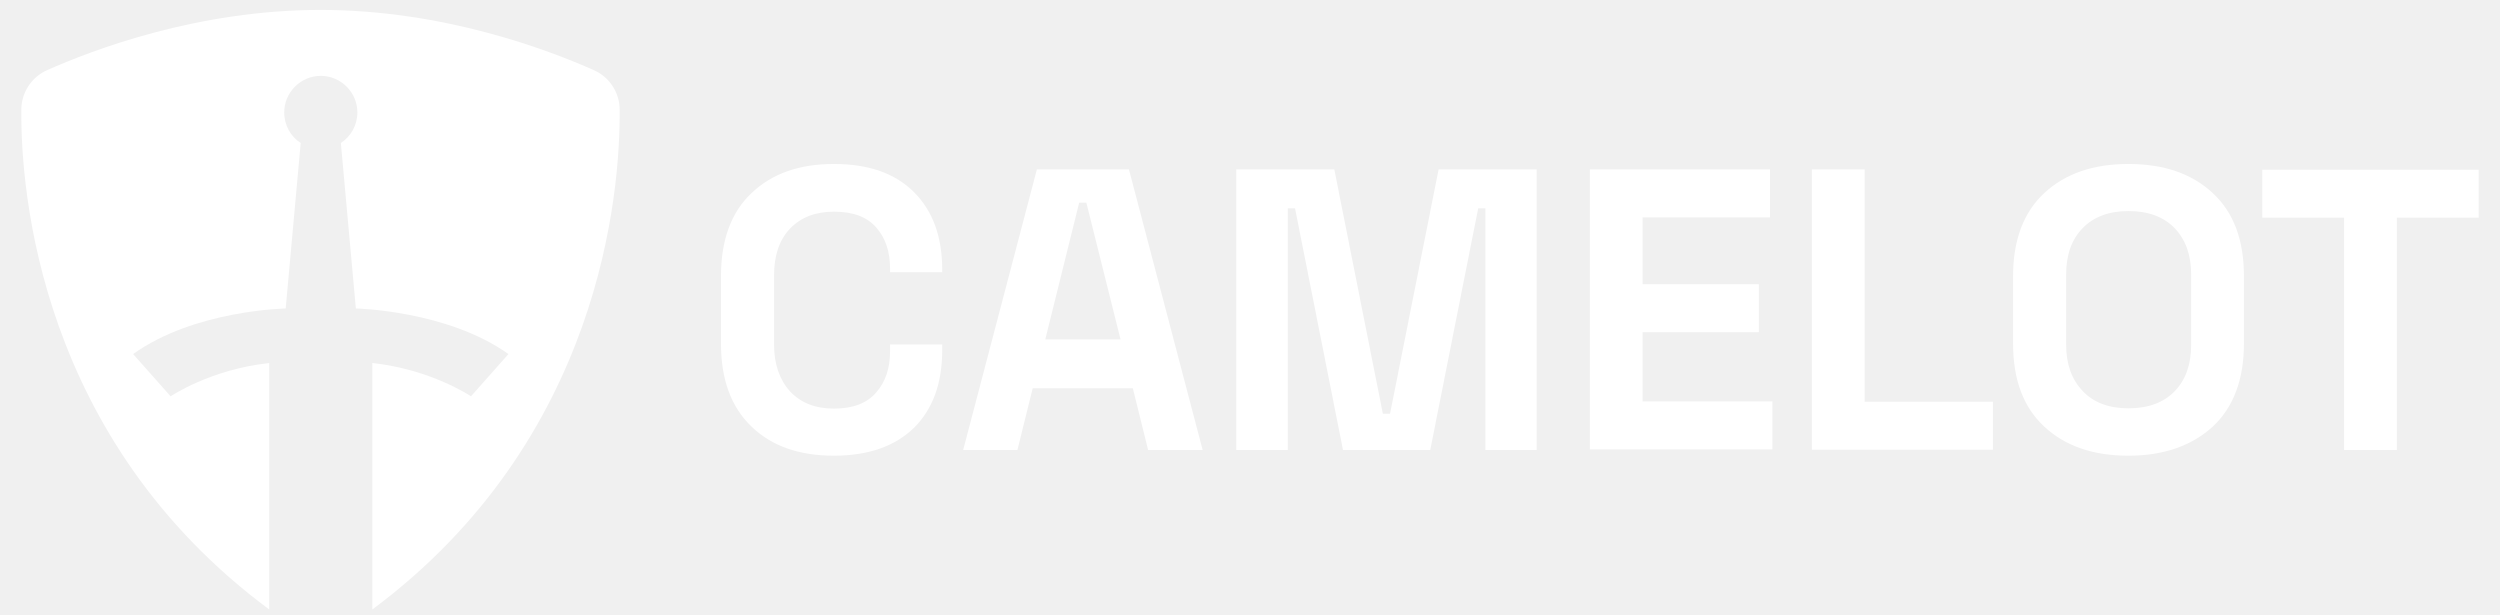
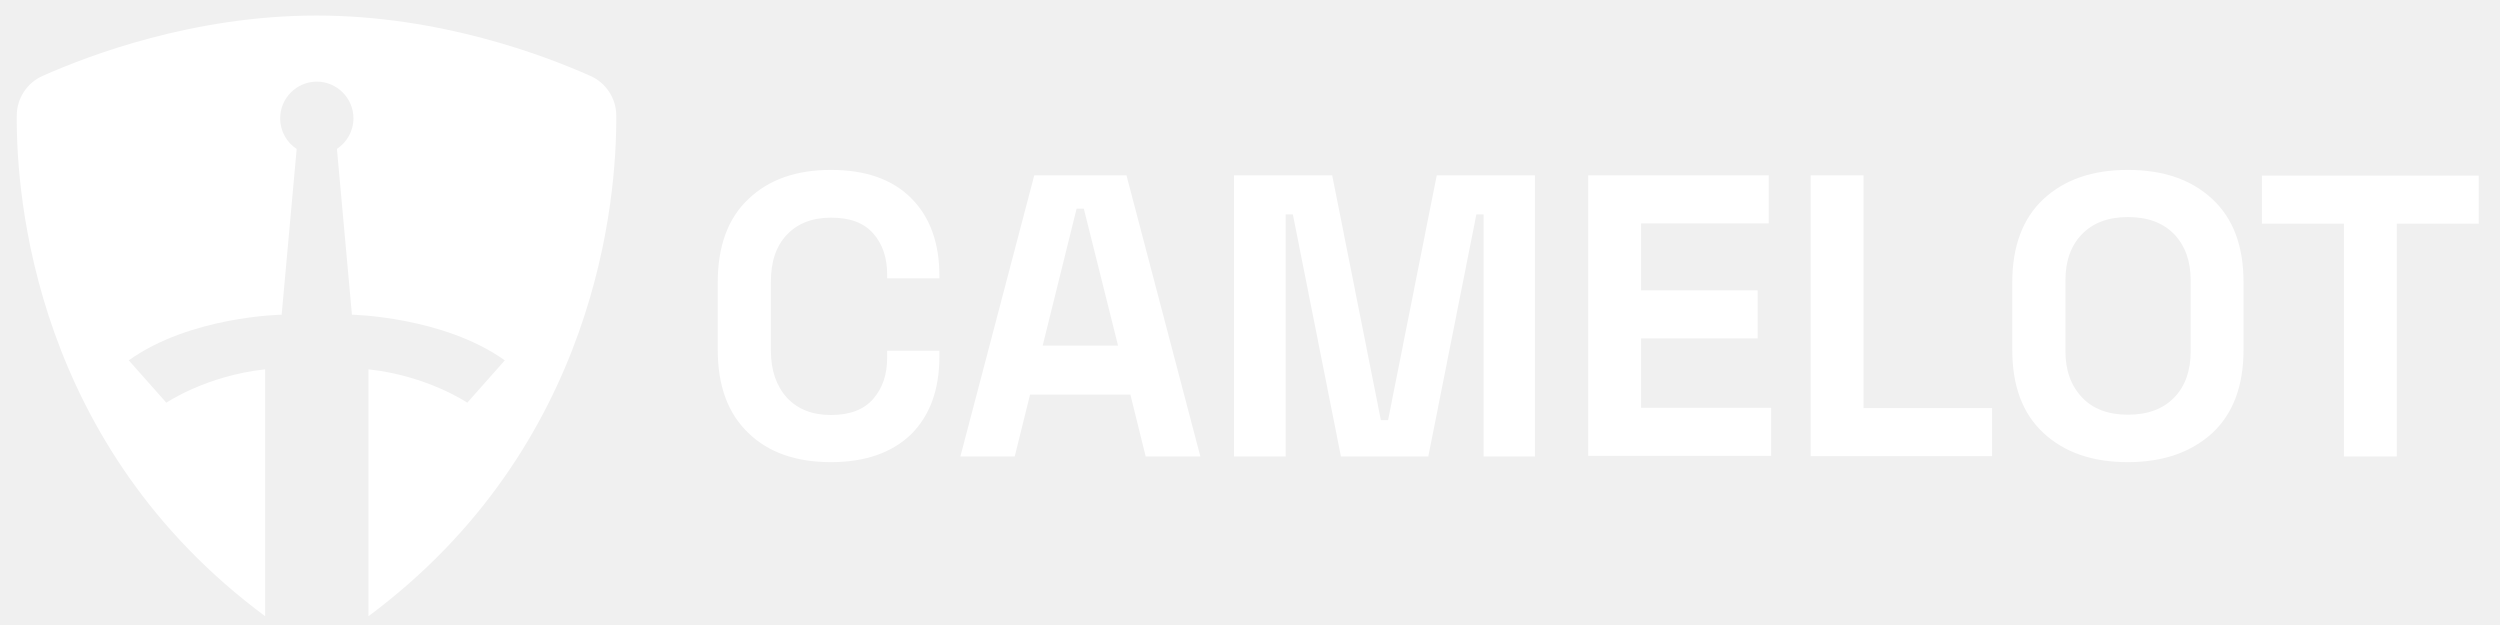
- <svg xmlns="http://www.w3.org/2000/svg" width="61" height="15" viewBox="0 0 61 15" fill="none">
-   <path d="M20.349 11.119C19.501 11.119 18.828 10.885 18.338 10.409C17.84 9.934 17.592 9.261 17.592 8.383V6.737C17.592 5.859 17.84 5.179 18.338 4.711C18.835 4.236 19.501 4.001 20.349 4.001C21.191 4.001 21.842 4.228 22.302 4.689C22.763 5.15 22.99 5.779 22.99 6.584V6.642H21.717V6.547C21.717 6.145 21.608 5.808 21.381 5.552C21.154 5.289 20.81 5.165 20.349 5.165C19.896 5.165 19.538 5.303 19.274 5.581C19.011 5.859 18.887 6.24 18.887 6.723V8.405C18.887 8.88 19.018 9.261 19.274 9.546C19.538 9.831 19.896 9.97 20.349 9.97C20.81 9.97 21.154 9.839 21.381 9.575C21.608 9.312 21.717 8.983 21.717 8.58V8.405H22.99V8.544C22.99 9.349 22.763 9.978 22.302 10.438C21.842 10.885 21.191 11.119 20.349 11.119Z" fill="white" />
-   <path d="M23.501 10.98L25.3 4.133H27.546L29.345 10.98H28.014L27.641 9.473H25.198L24.825 10.98H23.501ZM25.505 8.281H27.341L26.507 4.945H26.332L25.505 8.281Z" fill="white" />
-   <path d="M30.165 10.98V4.133H32.557L33.742 10.095H33.917L35.102 4.133H37.494V10.98H36.244V5.084H36.068L34.898 10.98H32.769L31.599 5.084H31.423V10.98H30.165Z" fill="white" />
-   <path d="M38.792 10.98V4.133H43.188V5.304H40.079V6.935H42.917V8.105H40.079V9.795H43.247V10.965H38.792V10.98Z" fill="white" />
-   <path d="M44.21 10.98V4.133H45.497V9.802H48.628V10.973H44.21V10.98Z" fill="white" />
-   <path d="M51.935 11.119C51.072 11.119 50.392 10.885 49.88 10.409C49.368 9.934 49.119 9.261 49.119 8.383V6.737C49.119 5.859 49.375 5.179 49.88 4.711C50.392 4.236 51.072 4.001 51.935 4.001C52.798 4.001 53.479 4.236 53.991 4.711C54.503 5.186 54.752 5.859 54.752 6.737V8.383C54.752 9.261 54.495 9.941 53.991 10.409C53.479 10.877 52.791 11.119 51.935 11.119ZM51.935 9.963C52.418 9.963 52.791 9.824 53.062 9.546C53.332 9.268 53.464 8.888 53.464 8.42V6.693C53.464 6.225 53.332 5.852 53.062 5.567C52.791 5.289 52.418 5.15 51.935 5.15C51.46 5.15 51.087 5.289 50.816 5.567C50.545 5.845 50.414 6.225 50.414 6.693V8.412C50.414 8.88 50.545 9.253 50.816 9.539C51.08 9.824 51.46 9.963 51.935 9.963Z" fill="white" />
-   <path d="M57.196 10.98V5.311H55.199V4.141H60.48V5.311H58.483V10.98H57.196Z" fill="white" />
-   <path d="M9.085 14.871V8.858C10.519 9.012 11.492 9.67 11.492 9.67L12.406 8.639C10.907 7.571 8.683 7.527 8.683 7.527L8.317 3.489C8.559 3.329 8.72 3.058 8.72 2.743C8.72 2.253 8.317 1.851 7.827 1.851C7.337 1.851 6.935 2.253 6.935 2.743C6.935 3.058 7.096 3.336 7.337 3.489L6.971 7.527C6.971 7.527 4.748 7.564 3.248 8.639L4.163 9.67C4.163 9.67 5.135 9.012 6.569 8.858V14.871C0.966 10.716 0.505 4.682 0.52 2.678C0.52 2.261 0.769 1.88 1.149 1.712C2.268 1.215 4.821 0.242 7.82 0.242C10.819 0.242 13.372 1.215 14.491 1.712C14.871 1.88 15.12 2.261 15.12 2.678C15.135 4.682 14.674 10.716 9.085 14.871Z" fill="white" />
+ <svg xmlns="http://www.w3.org/2000/svg" width="92" height="23" viewBox="0 0 92 23" fill="none">
+   <path d="M30.58 17.007C29.298 17.007 28.281 16.653 27.541 15.935C26.789 15.217 26.413 14.2 26.413 12.873V10.387C26.413 9.06 26.789 8.032 27.541 7.325C28.292 6.607 29.298 6.253 30.58 6.253C31.851 6.253 32.835 6.596 33.531 7.292C34.227 7.988 34.57 8.939 34.57 10.155V10.243H32.647V10.099C32.647 9.491 32.481 8.983 32.138 8.596C31.796 8.198 31.276 8.01 30.58 8.01C29.895 8.01 29.353 8.22 28.955 8.64C28.557 9.06 28.369 9.635 28.369 10.364V12.907C28.369 13.625 28.568 14.2 28.955 14.631C29.353 15.062 29.895 15.272 30.58 15.272C31.276 15.272 31.796 15.073 32.138 14.675C32.481 14.277 32.647 13.78 32.647 13.172V12.907H34.57V13.117C34.57 14.332 34.227 15.283 33.531 15.979C32.835 16.653 31.851 17.007 30.58 17.007Z" fill="white" />
+   <path d="M35.342 16.797L38.061 6.452H41.454L44.173 16.797H42.161L41.598 14.521H37.906L37.342 16.797H35.342ZM38.37 12.719H41.144L39.884 7.679H39.619L38.37 12.719Z" fill="white" />
+   <path d="M45.411 16.797V6.452H49.025L50.816 15.46H51.081L52.872 6.452H56.486V16.797H54.596V7.889H54.331L52.562 16.797H49.346L47.577 7.889H47.312V16.797H45.411Z" fill="white" />
+   <path d="M58.447 16.797V6.452H65.09V8.221H60.392V10.685H64.681V12.454H60.392V15.007H65.178V16.775H58.447V16.797Z" fill="white" />
+   <path d="M66.633 16.797V6.452H68.578V15.018H73.309V16.786H66.633V16.797Z" fill="white" />
+   <path d="M78.307 17.007C77.003 17.007 75.975 16.653 75.201 15.935C74.427 15.217 74.052 14.2 74.052 12.873V10.387C74.052 9.06 74.439 8.032 75.201 7.325C75.975 6.607 77.003 6.253 78.307 6.253C79.611 6.253 80.639 6.607 81.413 7.325C82.186 8.043 82.562 9.06 82.562 10.387V12.873C82.562 14.2 82.175 15.228 81.413 15.935C80.639 16.642 79.6 17.007 78.307 17.007ZM78.307 15.261C79.037 15.261 79.6 15.051 80.009 14.631C80.418 14.211 80.617 13.636 80.617 12.929V10.32C80.617 9.613 80.418 9.049 80.009 8.618C79.6 8.198 79.037 7.988 78.307 7.988C77.589 7.988 77.025 8.198 76.616 8.618C76.207 9.038 76.008 9.613 76.008 10.32V12.918C76.008 13.625 76.207 14.189 76.616 14.62C77.014 15.051 77.589 15.261 78.307 15.261Z" fill="white" />
+   <path d="M86.256 16.797V8.231H83.238V6.463H91.218V8.231H88.201V16.797H86.256Z" fill="white" />
+   <path d="M13.559 22.677V13.592C15.726 13.824 17.196 14.819 17.196 14.819L18.577 13.261C16.311 11.647 12.951 11.581 12.951 11.581L12.399 5.48C12.764 5.236 13.007 4.828 13.007 4.352C13.007 3.612 12.399 3.004 11.658 3.004C10.918 3.004 10.31 3.612 10.31 4.352C10.31 4.828 10.553 5.248 10.918 5.48L10.365 11.581C10.365 11.581 7.005 11.636 4.739 13.261L6.121 14.819C6.121 14.819 7.591 13.824 9.757 13.592V22.677C1.291 16.4 0.595 7.281 0.617 4.253C0.617 3.623 0.992 3.048 1.567 2.794C3.258 2.042 7.116 0.572 11.647 0.572C16.179 0.572 20.036 2.042 21.727 2.794C22.302 3.048 22.678 3.623 22.678 4.253C22.7 7.281 22.003 16.4 13.559 22.677Z" fill="white" />
</svg>
